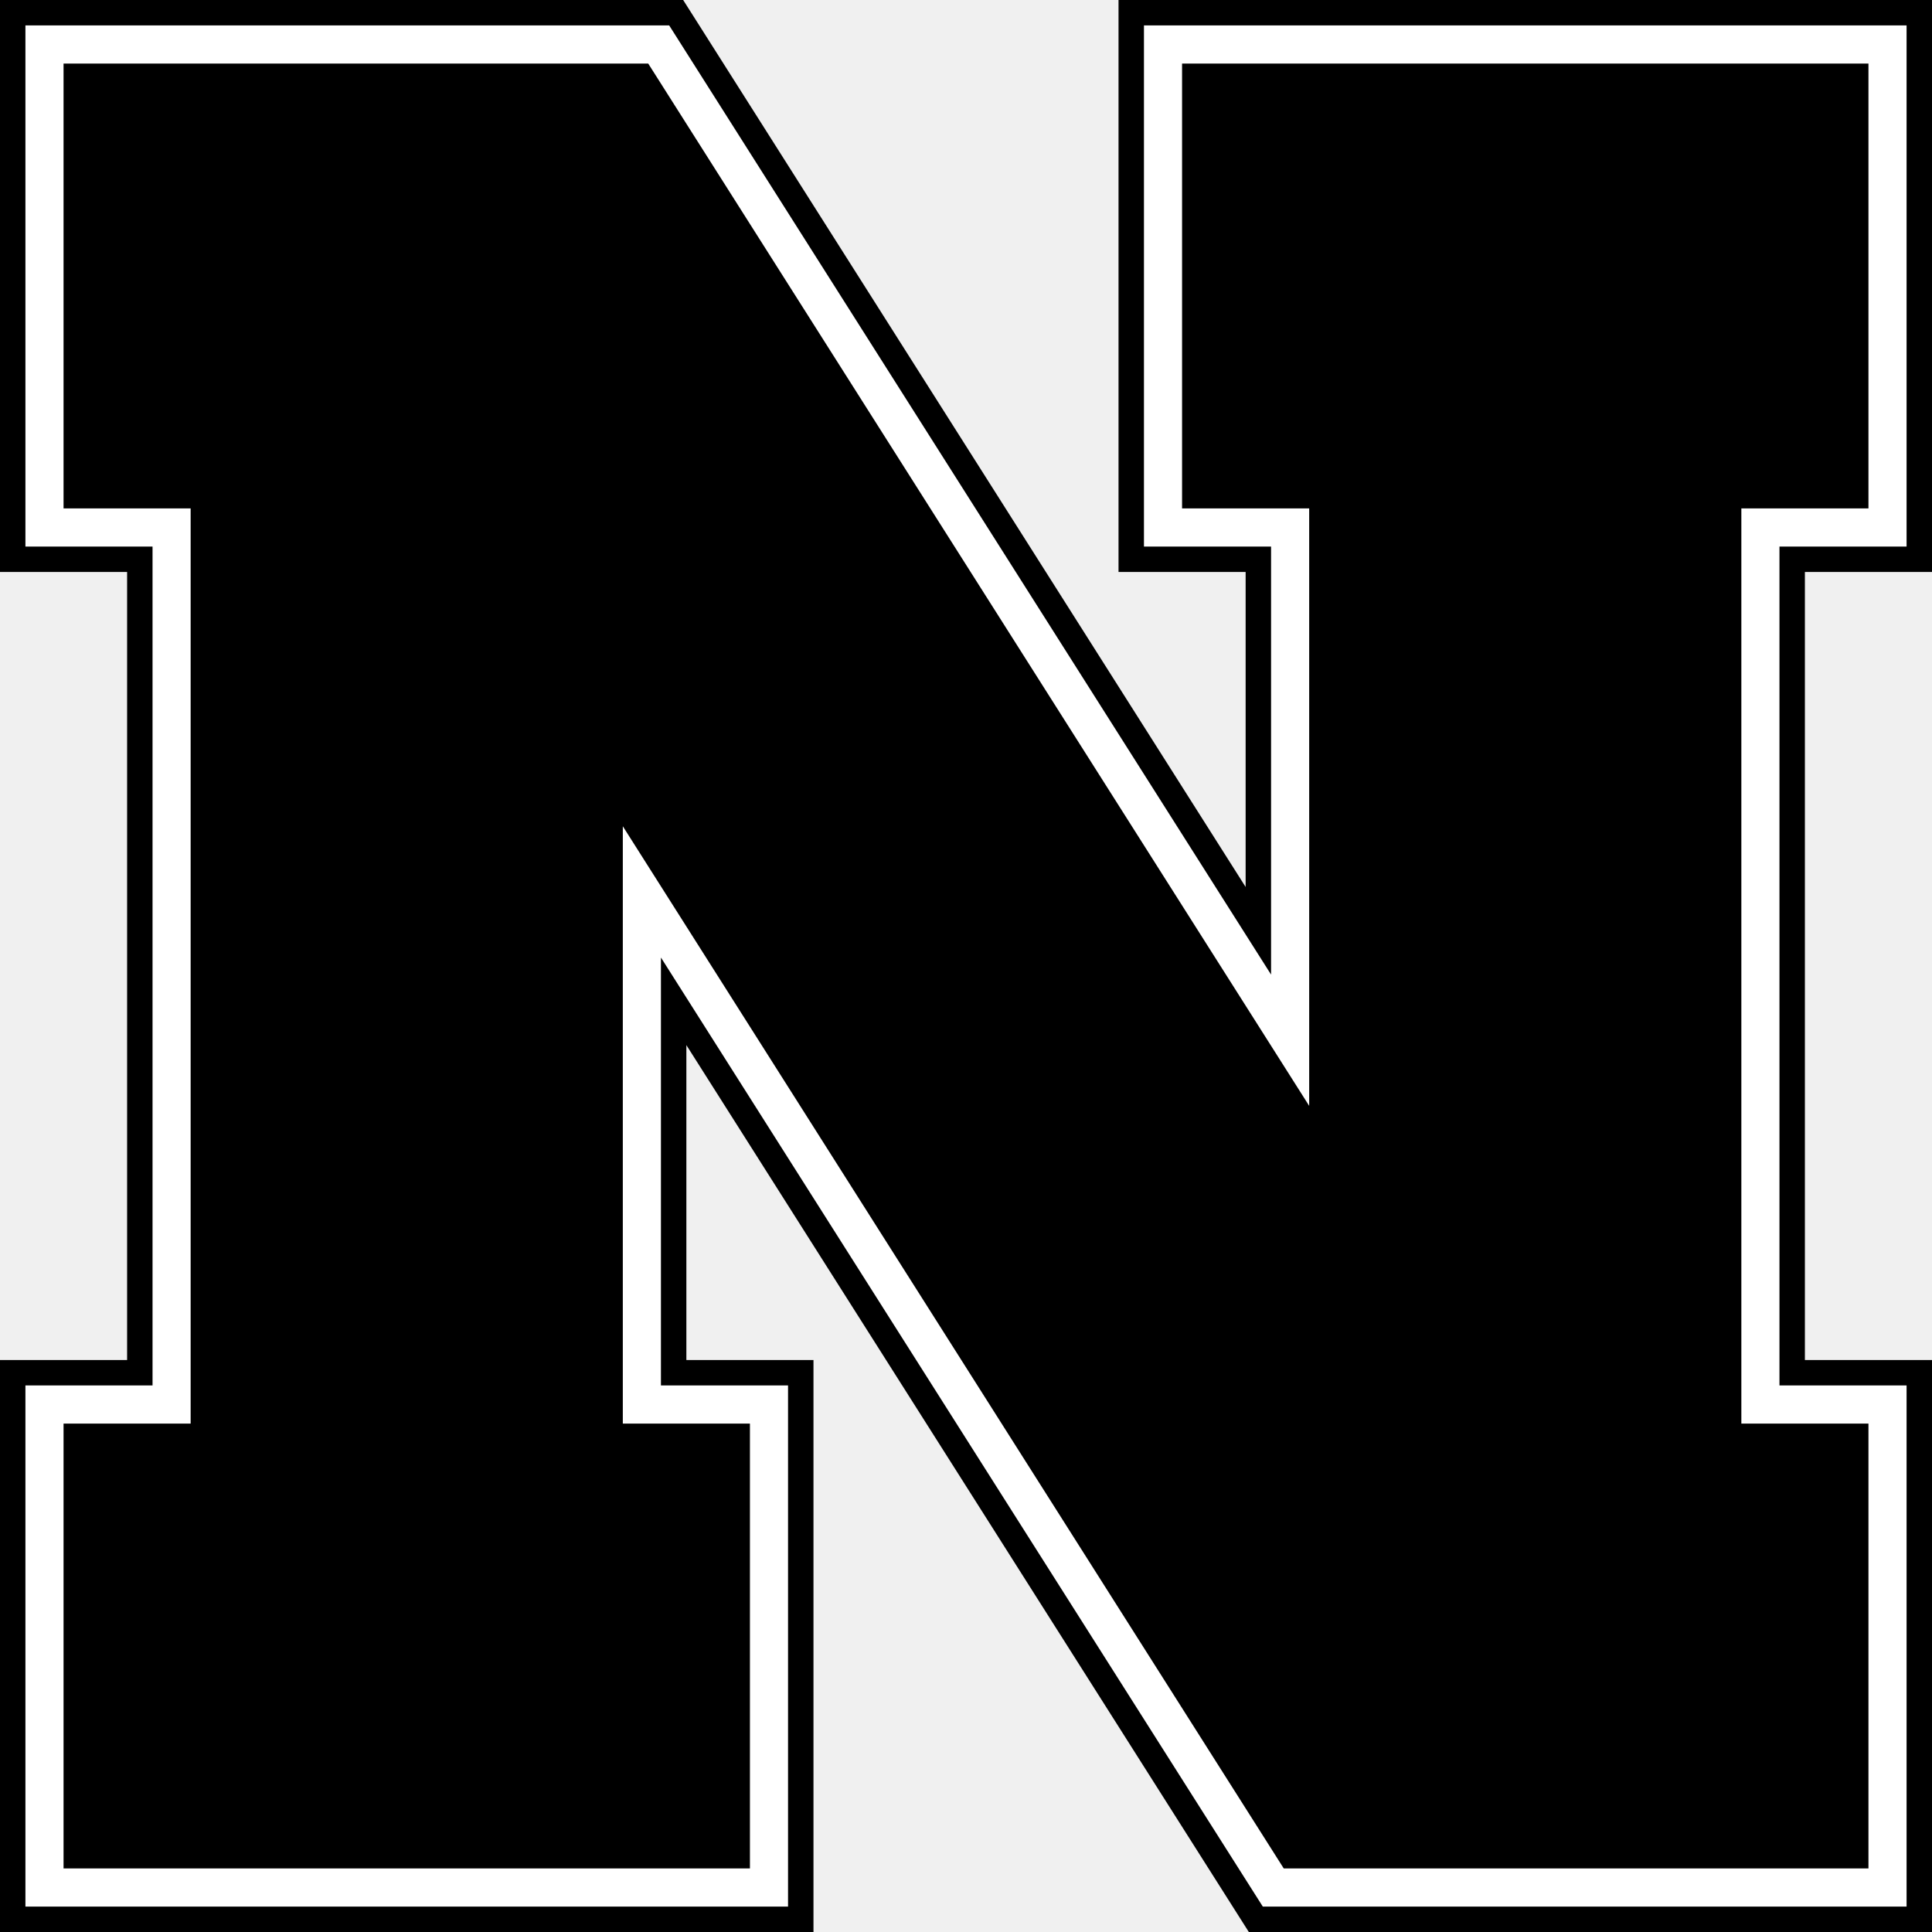
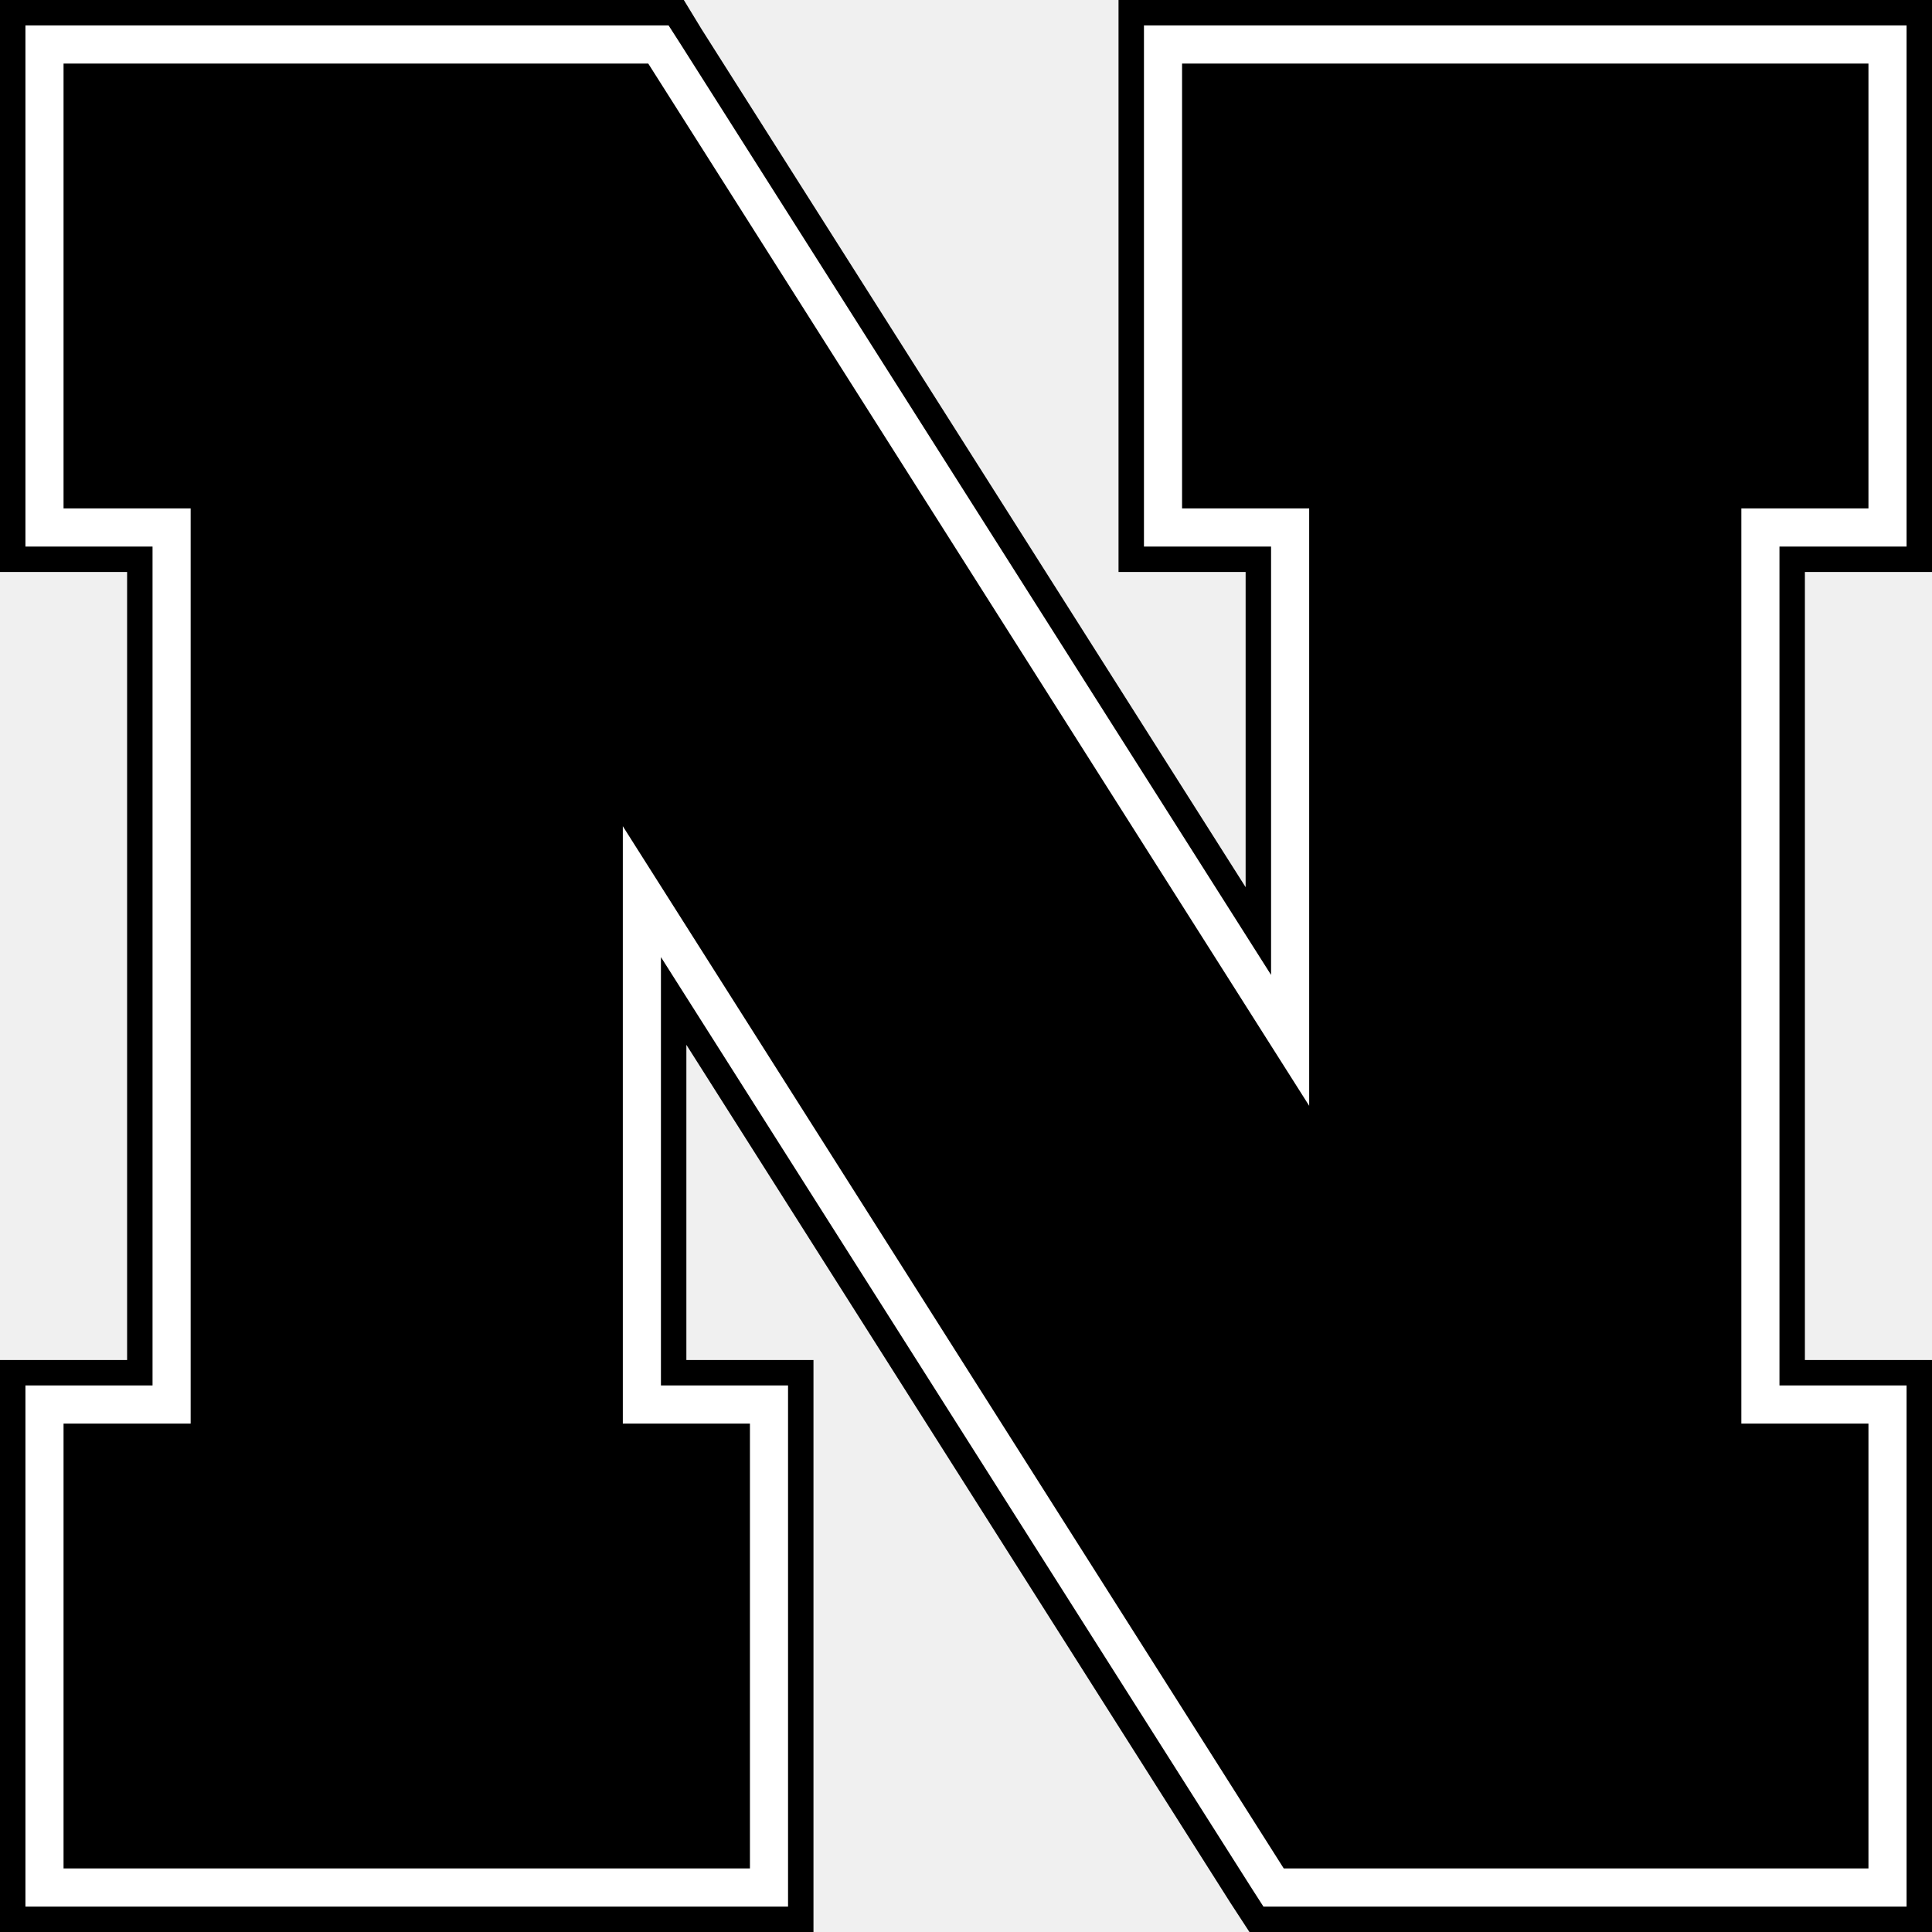
<svg xmlns="http://www.w3.org/2000/svg" viewBox="0 0 152 152">
  <path fill="#FFF" d="M147 2H90v41h10v33.673L53.532 3.393 52.648 2H2v41h10v66H2v41h60v-41H52V75.336l46.467 73.271.884 1.393H150v-41h-10V43h10V2h-3zM59 112v35H5v-35h10V40H5V5h45.998L103 87.005V40H93V5h54v35h-10v72h10v35h-46L49 65.004V112h10z" />
-   <path d="M147 0H88v45h10v24.784L55.221 2.322 53.748 0H0v45h10v62H0v45h64v-45H54V82.224l42.778 67.454L98.251 152H152v-45h-10V45h10V0h-5zm3 5v38h-10v66h10v41H99.35l-.884-1.393L52 75.336V109h10v41H2v-41h10V43H2V2h50.648l.884 1.393L100 76.673V43H90V2h60v3zm-47 35H93V5h54v35h-10v72.002V112h10v35h-46L49 65.004v46.998V112h10v35H5v-35h10V40H5V5h45.998L103 87.006V40z" />
+   <path d="M147 0H88v45h10v24.8L55.2 2.3 53.8 0H0v45h10v62H0v45h64v-45H54V82.2l42.8 67.5 1.5 2.3H152v-45h-10V45h10V0zm3 5v38h-10v66h10v41H99.4l-.9-1.4L52 75.3V109h10v41H2v-41h10V43H2V2h50.6l.9 1.4L100 76.7V43H90V2h60zm-47 82L51 5H5v35h10v72H5v35h54v-35H49V65l52 82h46v-35h-10V40h10V5H93v35h10z" />
</svg>
